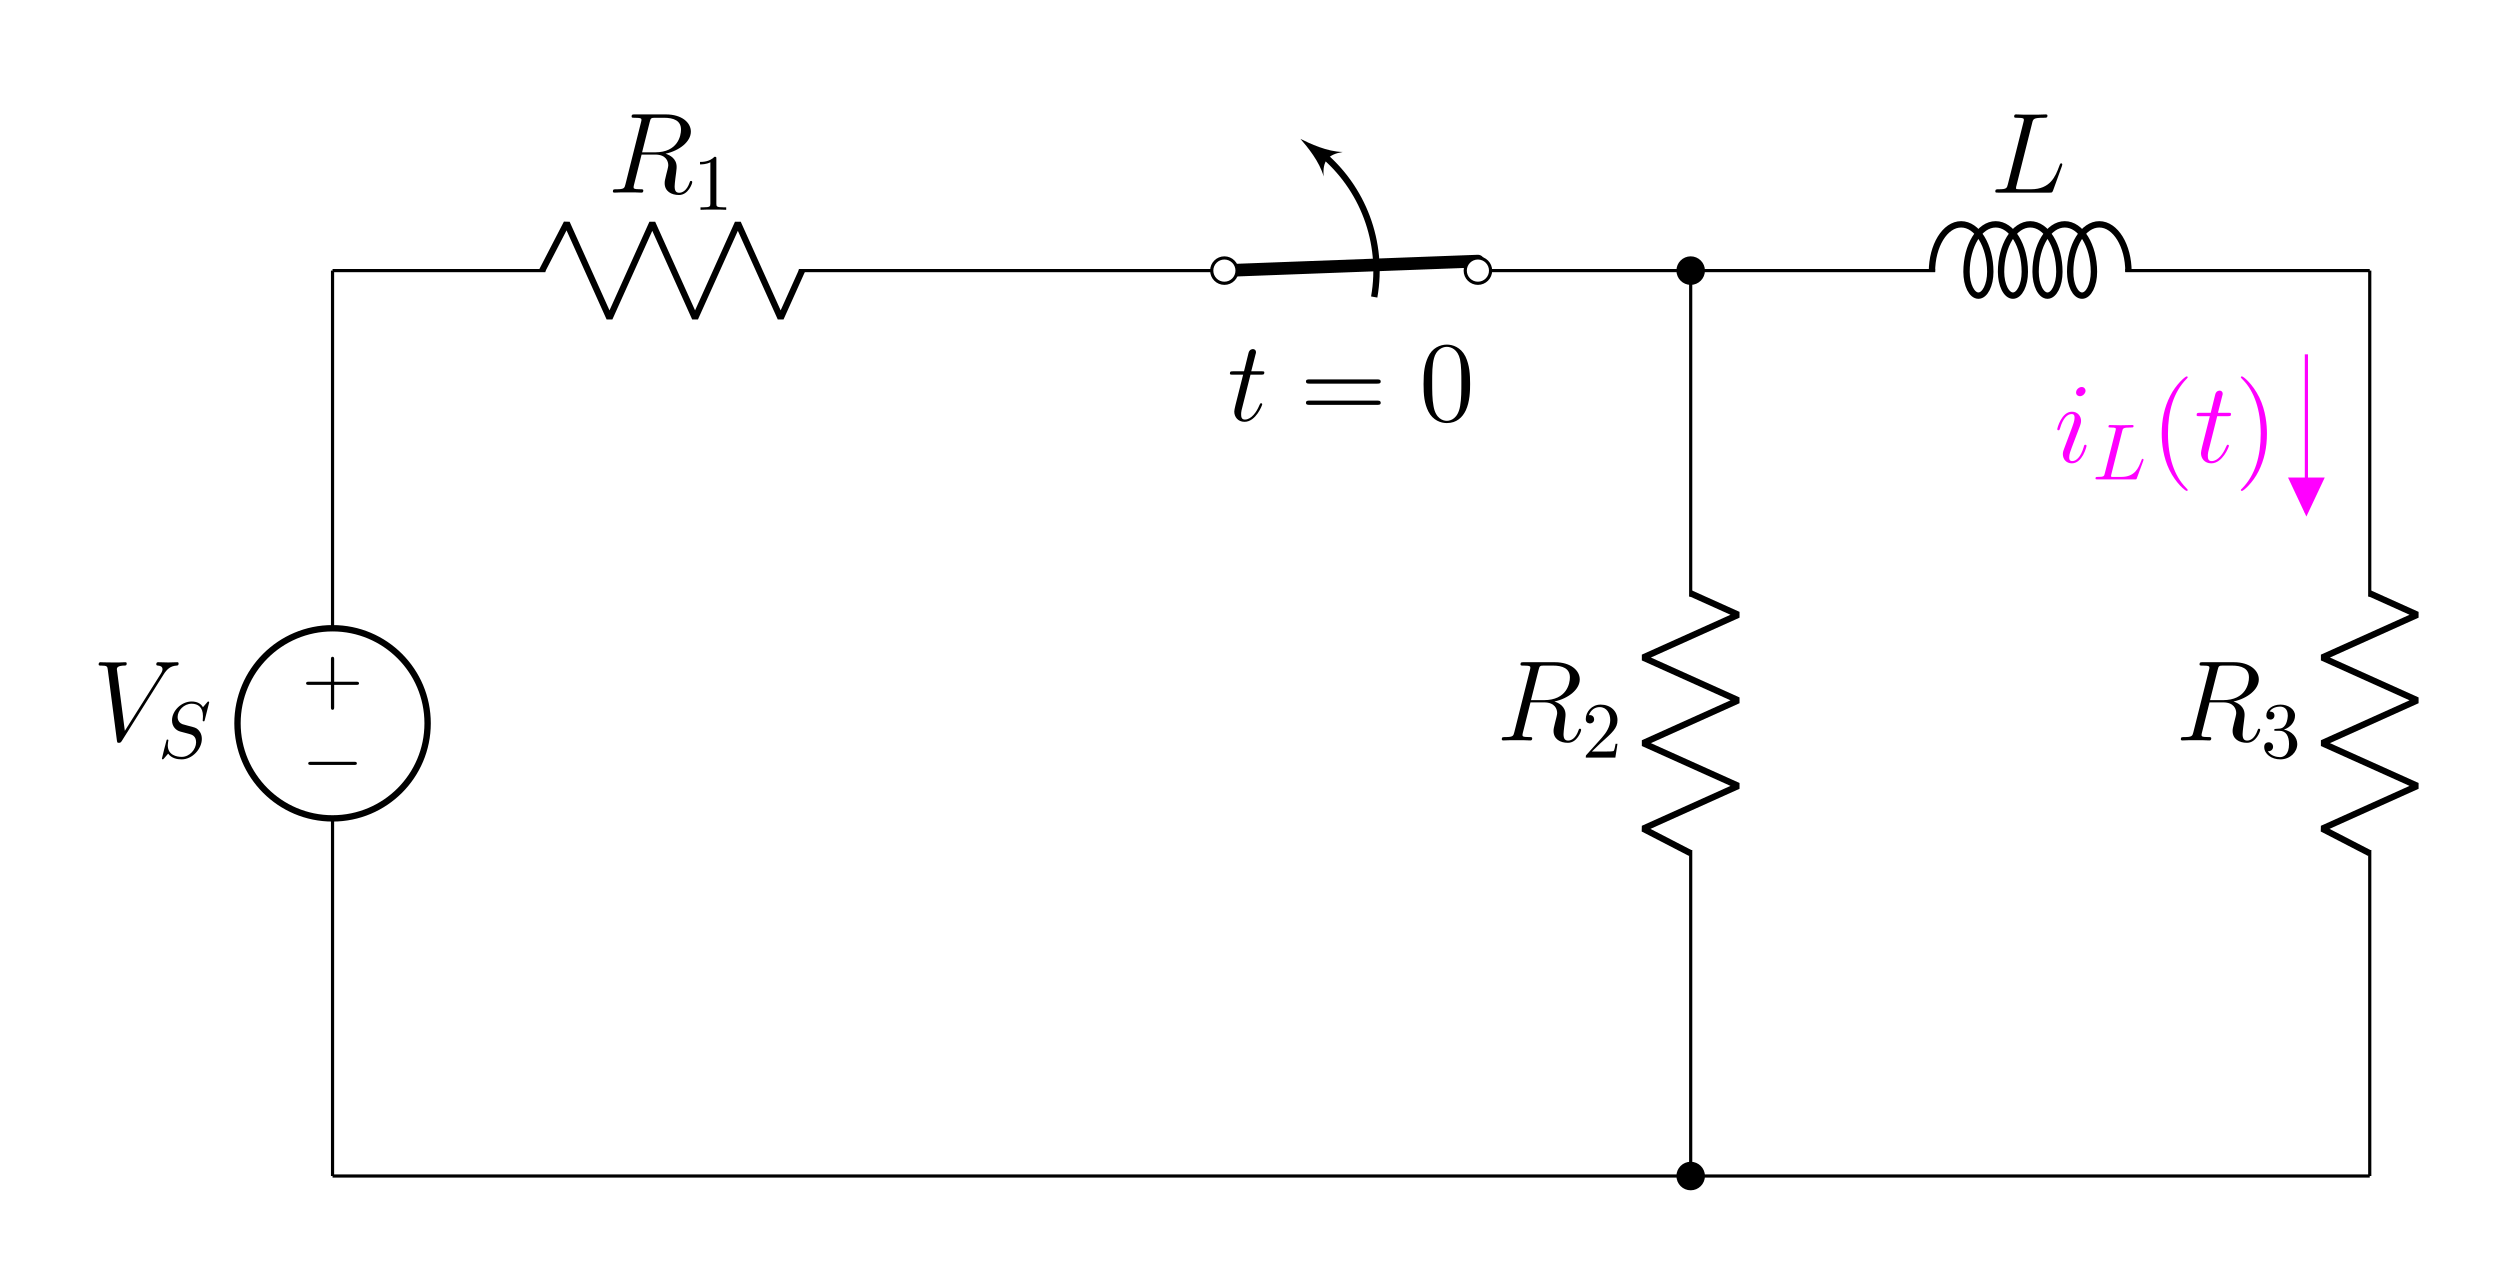
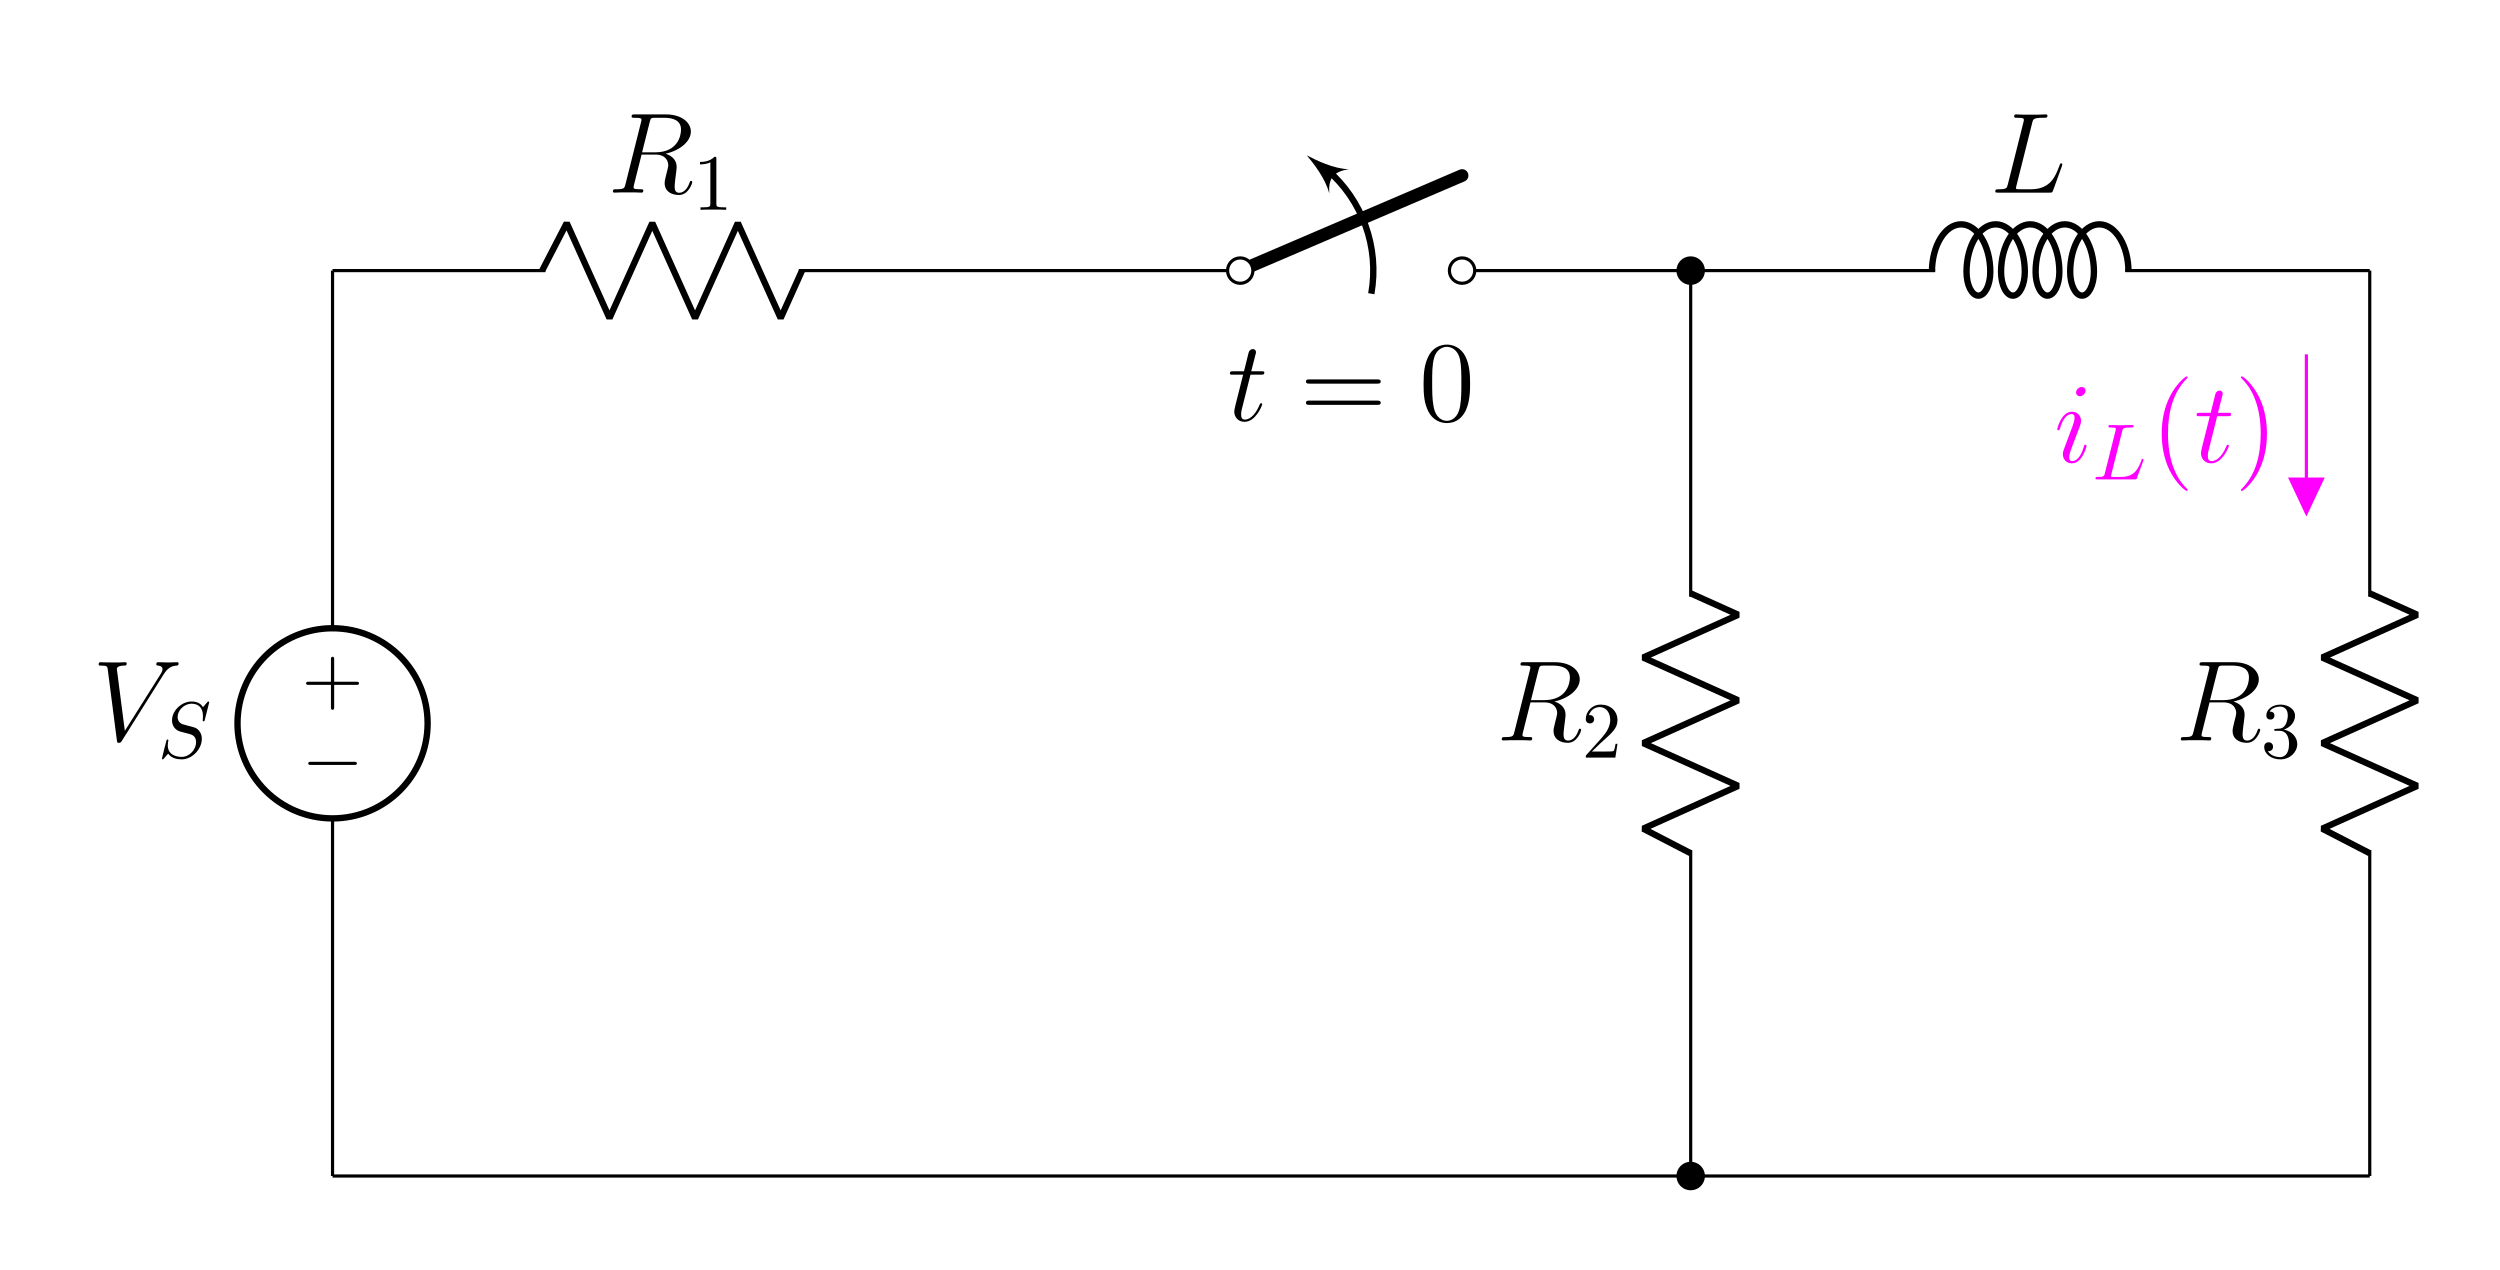
<svg xmlns="http://www.w3.org/2000/svg" xmlns:xlink="http://www.w3.org/1999/xlink" width="313.078pt" height="159.024pt" viewBox="0 0 313.078 159.024" version="1.1">
  <defs>
    <g>
      <symbol overflow="visible" id="glyph0-0">
        <path style="stroke:none;" d="" />
      </symbol>
      <symbol overflow="visible" id="glyph0-1">
        <path style="stroke:none;" d="M -4.078 2.297 L -6.859 2.297 C -7 2.297 -7.188 2.297 -7.188 2.5 C -7.188 2.688 -7 2.688 -6.859 2.688 L -4.078 2.688 L -4.078 5.484 C -4.078 5.625 -4.078 5.812 -3.875 5.812 C -3.672 5.812 -3.672 5.625 -3.672 5.484 L -3.672 2.688 L -0.891 2.688 C -0.75 2.688 -0.562 2.688 -0.562 2.5 C -0.562 2.297 -0.75 2.297 -0.891 2.297 L -3.672 2.297 L -3.672 -0.5 C -3.672 -0.641 -3.672 -0.828 -3.875 -0.828 C -4.078 -0.828 -4.078 -0.641 -4.078 -0.5 Z M -4.078 2.297 " />
      </symbol>
      <symbol overflow="visible" id="glyph1-0">
        <path style="stroke:none;" d="" />
      </symbol>
      <symbol overflow="visible" id="glyph1-1">
        <path style="stroke:none;" d="M -6.562 2.297 C -6.734 2.297 -6.922 2.297 -6.922 2.5 C -6.922 2.688 -6.734 2.688 -6.562 2.688 L -1.172 2.688 C -1 2.688 -0.828 2.688 -0.828 2.5 C -0.828 2.297 -1 2.297 -1.172 2.297 Z M -6.562 2.297 " />
      </symbol>
      <symbol overflow="visible" id="glyph2-0">
        <path style="stroke:none;" d="" />
      </symbol>
      <symbol overflow="visible" id="glyph2-1">
        <path style="stroke:none;" d="M 8.875 -8.203 C 9.359 -8.984 9.812 -9.328 10.547 -9.375 C 10.688 -9.391 10.797 -9.391 10.797 -9.656 C 10.797 -9.703 10.766 -9.797 10.641 -9.797 C 10.391 -9.797 9.766 -9.766 9.516 -9.766 C 9.094 -9.766 8.656 -9.797 8.266 -9.797 C 8.141 -9.797 8 -9.797 8 -9.531 C 8 -9.391 8.141 -9.375 8.188 -9.375 C 8.719 -9.344 8.781 -9.078 8.781 -8.906 C 8.781 -8.688 8.578 -8.359 8.562 -8.344 L 4.062 -1.203 L 3.062 -8.938 C 3.062 -9.359 3.797 -9.375 3.953 -9.375 C 4.172 -9.375 4.297 -9.375 4.297 -9.656 C 4.297 -9.797 4.141 -9.797 4.109 -9.797 C 3.859 -9.797 3.578 -9.766 3.328 -9.766 L 2.531 -9.766 C 1.484 -9.766 1.047 -9.797 1.031 -9.797 C 0.953 -9.797 0.781 -9.797 0.781 -9.531 C 0.781 -9.375 0.875 -9.375 1.109 -9.375 C 1.844 -9.375 1.875 -9.25 1.922 -8.891 L 3.062 -0.047 C 3.109 0.266 3.109 0.297 3.312 0.297 C 3.484 0.297 3.562 0.266 3.703 0.031 Z M 8.875 -8.203 " />
      </symbol>
      <symbol overflow="visible" id="glyph2-2">
        <path style="stroke:none;" d="M 5.281 -8.828 C 5.406 -9.359 5.469 -9.375 6.031 -9.375 L 7.062 -9.375 C 8.297 -9.375 9.203 -9.016 9.203 -7.891 C 9.203 -7.156 8.828 -5.047 5.953 -5.047 L 4.328 -5.047 Z M 7.266 -4.875 C 9.047 -5.266 10.438 -6.406 10.438 -7.641 C 10.438 -8.766 9.312 -9.797 7.312 -9.797 L 3.422 -9.797 C 3.141 -9.797 3.016 -9.797 3.016 -9.531 C 3.016 -9.375 3.109 -9.375 3.391 -9.375 C 4.25 -9.375 4.25 -9.266 4.25 -9.109 C 4.25 -9.078 4.25 -9 4.188 -8.781 L 2.25 -1.062 C 2.125 -0.562 2.094 -0.422 1.109 -0.422 C 0.781 -0.422 0.672 -0.422 0.672 -0.141 C 0.672 0 0.828 0 0.875 0 C 1.141 0 1.438 -0.031 1.703 -0.031 L 3.406 -0.031 C 3.656 -0.031 3.953 0 4.219 0 C 4.328 0 4.484 0 4.484 -0.266 C 4.484 -0.422 4.359 -0.422 4.141 -0.422 C 3.266 -0.422 3.266 -0.531 3.266 -0.672 C 3.266 -0.688 3.266 -0.781 3.297 -0.906 L 4.266 -4.766 L 5.984 -4.766 C 7.344 -4.766 7.609 -3.906 7.609 -3.422 C 7.609 -3.219 7.453 -2.656 7.359 -2.281 C 7.203 -1.625 7.156 -1.469 7.156 -1.188 C 7.156 -0.172 7.984 0.297 8.953 0.297 C 10.109 0.297 10.609 -1.125 10.609 -1.312 C 10.609 -1.422 10.547 -1.469 10.453 -1.469 C 10.344 -1.469 10.312 -1.375 10.281 -1.266 C 9.938 -0.25 9.359 0.016 9 0.016 C 8.641 0.016 8.406 -0.141 8.406 -0.781 C 8.406 -1.141 8.578 -2.438 8.594 -2.516 C 8.656 -3.047 8.656 -3.094 8.656 -3.219 C 8.656 -4.266 7.812 -4.703 7.266 -4.875 Z M 7.266 -4.875 " />
      </symbol>
      <symbol overflow="visible" id="glyph2-3">
        <path style="stroke:none;" d="M 5.266 -8.688 C 5.391 -9.234 5.438 -9.375 6.703 -9.375 C 7.078 -9.375 7.188 -9.375 7.188 -9.656 C 7.188 -9.797 7.031 -9.797 6.969 -9.797 C 6.688 -9.797 6.359 -9.766 6.062 -9.766 L 4.141 -9.766 C 3.875 -9.766 3.562 -9.797 3.281 -9.797 C 3.172 -9.797 3.016 -9.797 3.016 -9.531 C 3.016 -9.375 3.141 -9.375 3.359 -9.375 C 4.234 -9.375 4.234 -9.266 4.234 -9.109 C 4.234 -9.078 4.234 -9 4.172 -8.781 L 2.234 -1.062 C 2.109 -0.562 2.078 -0.422 1.078 -0.422 C 0.797 -0.422 0.656 -0.422 0.656 -0.156 C 0.656 0 0.75 0 1.031 0 L 7.453 0 C 7.781 0 7.781 -0.016 7.891 -0.266 L 9 -3.328 C 9.016 -3.406 9.047 -3.484 9.047 -3.531 C 9.047 -3.609 8.984 -3.672 8.906 -3.672 C 8.891 -3.672 8.828 -3.672 8.797 -3.609 C 8.766 -3.594 8.766 -3.578 8.656 -3.297 C 8.188 -2.031 7.547 -0.422 5.125 -0.422 L 3.75 -0.422 C 3.547 -0.422 3.516 -0.422 3.422 -0.438 C 3.266 -0.438 3.25 -0.469 3.25 -0.594 C 3.25 -0.688 3.281 -0.781 3.312 -0.906 Z M 5.266 -8.688 " />
      </symbol>
      <symbol overflow="visible" id="glyph2-4">
        <path style="stroke:none;" d="M 2.891 -5.766 L 4.203 -5.766 C 4.469 -5.766 4.625 -5.766 4.625 -6.031 C 4.625 -6.188 4.531 -6.188 4.25 -6.188 L 2.984 -6.188 L 3.516 -8.281 C 3.578 -8.484 3.578 -8.5 3.578 -8.609 C 3.578 -8.828 3.391 -8.969 3.203 -8.969 C 3.078 -8.969 2.75 -8.922 2.641 -8.469 L 2.078 -6.188 L 0.734 -6.188 C 0.438 -6.188 0.312 -6.188 0.312 -5.906 C 0.312 -5.766 0.422 -5.766 0.688 -5.766 L 1.969 -5.766 L 1.016 -1.984 C 0.906 -1.484 0.859 -1.328 0.859 -1.141 C 0.859 -0.469 1.328 0.141 2.141 0.141 C 3.578 0.141 4.359 -1.953 4.359 -2.047 C 4.359 -2.141 4.297 -2.188 4.219 -2.188 C 4.188 -2.188 4.125 -2.188 4.109 -2.125 C 4.094 -2.109 4.078 -2.094 3.969 -1.859 C 3.672 -1.141 3.016 -0.141 2.188 -0.141 C 1.75 -0.141 1.719 -0.5 1.719 -0.812 C 1.719 -0.828 1.719 -1.109 1.766 -1.281 Z M 2.891 -5.766 " />
      </symbol>
      <symbol overflow="visible" id="glyph2-5">
        <path style="stroke:none;" d="M 4.062 -2.047 C 4.062 -2.125 4 -2.188 3.922 -2.188 C 3.781 -2.188 3.766 -2.141 3.703 -1.891 C 3.328 -0.594 2.734 -0.141 2.266 -0.141 C 2.094 -0.141 1.891 -0.188 1.891 -0.609 C 1.891 -1 2.062 -1.438 2.219 -1.859 L 3.234 -4.531 C 3.266 -4.641 3.375 -4.906 3.375 -5.172 C 3.375 -5.781 2.938 -6.328 2.234 -6.328 C 0.922 -6.328 0.391 -4.25 0.391 -4.125 C 0.391 -4.078 0.438 -4 0.547 -4 C 0.672 -4 0.688 -4.062 0.75 -4.266 C 1.094 -5.469 1.641 -6.031 2.188 -6.031 C 2.328 -6.031 2.562 -6.031 2.562 -5.562 C 2.562 -5.188 2.375 -4.719 2.266 -4.406 L 1.266 -1.734 C 1.172 -1.5 1.094 -1.281 1.094 -1.016 C 1.094 -0.375 1.531 0.141 2.219 0.141 C 3.547 0.141 4.062 -1.953 4.062 -2.047 Z M 3.938 -8.953 C 3.938 -9.172 3.766 -9.422 3.453 -9.422 C 3.125 -9.422 2.75 -9.109 2.75 -8.734 C 2.75 -8.375 3.062 -8.266 3.234 -8.266 C 3.609 -8.266 3.938 -8.641 3.938 -8.953 Z M 3.938 -8.953 " />
      </symbol>
      <symbol overflow="visible" id="glyph3-0">
        <path style="stroke:none;" d="" />
      </symbol>
      <symbol overflow="visible" id="glyph3-1">
        <path style="stroke:none;" d="M 6.438 -6.922 C 6.438 -6.953 6.406 -7.031 6.312 -7.031 C 6.266 -7.031 6.266 -7.016 6.141 -6.875 L 5.656 -6.312 C 5.406 -6.781 4.891 -7.031 4.234 -7.031 C 2.969 -7.031 1.781 -5.875 1.781 -4.672 C 1.781 -3.875 2.297 -3.406 2.812 -3.266 L 3.875 -2.984 C 4.25 -2.891 4.797 -2.734 4.797 -1.922 C 4.797 -1.031 3.984 -0.094 3 -0.094 C 2.359 -0.094 1.25 -0.312 1.25 -1.547 C 1.25 -1.781 1.312 -2.031 1.312 -2.078 C 1.328 -2.125 1.328 -2.141 1.328 -2.156 C 1.328 -2.25 1.266 -2.266 1.219 -2.266 C 1.172 -2.266 1.141 -2.25 1.109 -2.219 C 1.078 -2.188 0.516 0.094 0.516 0.125 C 0.516 0.172 0.562 0.219 0.625 0.219 C 0.672 0.219 0.688 0.203 0.812 0.062 L 1.297 -0.5 C 1.719 0.078 2.406 0.219 2.984 0.219 C 4.344 0.219 5.516 -1.109 5.516 -2.344 C 5.516 -3.031 5.172 -3.375 5.031 -3.516 C 4.797 -3.734 4.641 -3.781 3.766 -4 C 3.531 -4.062 3.188 -4.172 3.094 -4.188 C 2.828 -4.281 2.484 -4.562 2.484 -5.094 C 2.484 -5.906 3.281 -6.75 4.234 -6.75 C 5.047 -6.75 5.656 -6.312 5.656 -5.203 C 5.656 -4.891 5.625 -4.703 5.625 -4.641 C 5.625 -4.641 5.625 -4.547 5.734 -4.547 C 5.844 -4.547 5.859 -4.578 5.891 -4.75 Z M 6.438 -6.922 " />
      </symbol>
      <symbol overflow="visible" id="glyph3-2">
        <path style="stroke:none;" d="M 3.734 -6.031 C 3.812 -6.391 3.844 -6.5 4.781 -6.5 C 5.078 -6.5 5.156 -6.5 5.156 -6.688 C 5.156 -6.812 5.047 -6.812 5 -6.812 C 4.672 -6.812 3.859 -6.781 3.531 -6.781 C 3.234 -6.781 2.5 -6.812 2.203 -6.812 C 2.141 -6.812 2.016 -6.812 2.016 -6.609 C 2.016 -6.5 2.109 -6.5 2.297 -6.5 C 2.312 -6.5 2.5 -6.5 2.672 -6.484 C 2.844 -6.453 2.938 -6.453 2.938 -6.312 C 2.938 -6.281 2.938 -6.25 2.906 -6.125 L 1.562 -0.781 C 1.469 -0.391 1.453 -0.312 0.656 -0.312 C 0.484 -0.312 0.391 -0.312 0.391 -0.109 C 0.391 0 0.484 0 0.656 0 L 5.281 0 C 5.516 0 5.516 0 5.578 -0.172 L 6.375 -2.328 C 6.406 -2.438 6.406 -2.453 6.406 -2.469 C 6.406 -2.5 6.375 -2.578 6.297 -2.578 C 6.203 -2.578 6.188 -2.516 6.125 -2.359 C 5.781 -1.453 5.344 -0.312 3.625 -0.312 L 2.688 -0.312 C 2.547 -0.312 2.516 -0.312 2.469 -0.312 C 2.359 -0.328 2.328 -0.344 2.328 -0.422 C 2.328 -0.453 2.328 -0.469 2.375 -0.641 Z M 3.734 -6.031 " />
      </symbol>
      <symbol overflow="visible" id="glyph4-0">
        <path style="stroke:none;" d="" />
      </symbol>
      <symbol overflow="visible" id="glyph4-1">
        <path style="stroke:none;" d="M 1.266 -0.766 L 2.328 -1.797 C 3.875 -3.172 4.469 -3.703 4.469 -4.703 C 4.469 -5.844 3.578 -6.641 2.359 -6.641 C 1.234 -6.641 0.5 -5.719 0.5 -4.828 C 0.5 -4.281 1 -4.281 1.031 -4.281 C 1.203 -4.281 1.547 -4.391 1.547 -4.812 C 1.547 -5.062 1.359 -5.328 1.016 -5.328 C 0.938 -5.328 0.922 -5.328 0.891 -5.312 C 1.109 -5.969 1.656 -6.328 2.234 -6.328 C 3.141 -6.328 3.562 -5.516 3.562 -4.703 C 3.562 -3.906 3.078 -3.125 2.516 -2.5 L 0.609 -0.375 C 0.5 -0.266 0.5 -0.234 0.5 0 L 4.203 0 L 4.469 -1.734 L 4.234 -1.734 C 4.172 -1.438 4.109 -1 4 -0.844 C 3.938 -0.766 3.281 -0.766 3.062 -0.766 Z M 1.266 -0.766 " />
      </symbol>
      <symbol overflow="visible" id="glyph4-2">
        <path style="stroke:none;" d="M 2.938 -6.375 C 2.938 -6.625 2.938 -6.641 2.703 -6.641 C 2.078 -6 1.203 -6 0.891 -6 L 0.891 -5.688 C 1.094 -5.688 1.672 -5.688 2.188 -5.953 L 2.188 -0.781 C 2.188 -0.422 2.156 -0.312 1.266 -0.312 L 0.953 -0.312 L 0.953 0 C 1.297 -0.031 2.156 -0.031 2.562 -0.031 C 2.953 -0.031 3.828 -0.031 4.172 0 L 4.172 -0.312 L 3.859 -0.312 C 2.953 -0.312 2.938 -0.422 2.938 -0.781 Z M 2.938 -6.375 " />
      </symbol>
      <symbol overflow="visible" id="glyph4-3">
        <path style="stroke:none;" d="M 2.891 -3.516 C 3.703 -3.781 4.281 -4.469 4.281 -5.266 C 4.281 -6.078 3.406 -6.641 2.453 -6.641 C 1.453 -6.641 0.688 -6.047 0.688 -5.281 C 0.688 -4.953 0.906 -4.766 1.203 -4.766 C 1.5 -4.766 1.703 -4.984 1.703 -5.281 C 1.703 -5.766 1.234 -5.766 1.094 -5.766 C 1.391 -6.266 2.047 -6.391 2.406 -6.391 C 2.828 -6.391 3.375 -6.172 3.375 -5.281 C 3.375 -5.156 3.344 -4.578 3.094 -4.141 C 2.797 -3.656 2.453 -3.625 2.203 -3.625 C 2.125 -3.609 1.891 -3.594 1.812 -3.594 C 1.734 -3.578 1.672 -3.562 1.672 -3.469 C 1.672 -3.359 1.734 -3.359 1.906 -3.359 L 2.344 -3.359 C 3.156 -3.359 3.531 -2.688 3.531 -1.703 C 3.531 -0.344 2.844 -0.062 2.406 -0.062 C 1.969 -0.062 1.219 -0.234 0.875 -0.812 C 1.219 -0.766 1.531 -0.984 1.531 -1.359 C 1.531 -1.719 1.266 -1.922 0.984 -1.922 C 0.734 -1.922 0.422 -1.781 0.422 -1.344 C 0.422 -0.438 1.344 0.219 2.438 0.219 C 3.656 0.219 4.562 -0.688 4.562 -1.703 C 4.562 -2.516 3.922 -3.297 2.891 -3.516 Z M 2.891 -3.516 " />
      </symbol>
      <symbol overflow="visible" id="glyph5-0">
        <path style="stroke:none;" d="" />
      </symbol>
      <symbol overflow="visible" id="glyph5-1">
        <path style="stroke:none;" d="M 9.688 -4.641 C 9.891 -4.641 10.141 -4.641 10.141 -4.906 C 10.141 -5.172 9.891 -5.172 9.688 -5.172 L 1.234 -5.172 C 1.031 -5.172 0.781 -5.172 0.781 -4.922 C 0.781 -4.641 1.016 -4.641 1.234 -4.641 Z M 9.688 -1.984 C 9.891 -1.984 10.141 -1.984 10.141 -2.234 C 10.141 -2.516 9.891 -2.516 9.688 -2.516 L 1.234 -2.516 C 1.031 -2.516 0.781 -2.516 0.781 -2.25 C 0.781 -1.984 1.016 -1.984 1.234 -1.984 Z M 9.688 -1.984 " />
      </symbol>
      <symbol overflow="visible" id="glyph5-2">
        <path style="stroke:none;" d="M 6.422 -4.594 C 6.422 -5.781 6.359 -6.938 5.844 -8.031 C 5.25 -9.219 4.219 -9.531 3.516 -9.531 C 2.688 -9.531 1.656 -9.125 1.141 -7.938 C 0.734 -7.031 0.594 -6.141 0.594 -4.594 C 0.594 -3.203 0.688 -2.156 1.203 -1.141 C 1.766 -0.047 2.75 0.297 3.5 0.297 C 4.75 0.297 5.469 -0.438 5.875 -1.281 C 6.391 -2.359 6.422 -3.766 6.422 -4.594 Z M 3.5 0.016 C 3.047 0.016 2.109 -0.25 1.844 -1.812 C 1.672 -2.672 1.672 -3.766 1.672 -4.766 C 1.672 -5.938 1.672 -7 1.906 -7.844 C 2.156 -8.812 2.891 -9.25 3.5 -9.25 C 4.047 -9.25 4.875 -8.922 5.156 -7.688 C 5.328 -6.875 5.328 -5.734 5.328 -4.766 C 5.328 -3.797 5.328 -2.719 5.172 -1.844 C 4.906 -0.266 4 0.016 3.5 0.016 Z M 3.5 0.016 " />
      </symbol>
      <symbol overflow="visible" id="glyph5-3">
        <path style="stroke:none;" d="M 4.656 3.484 C 4.656 3.438 4.656 3.406 4.422 3.172 C 2.984 1.719 2.188 -0.641 2.188 -3.578 C 2.188 -6.359 2.859 -8.75 4.516 -10.438 C 4.656 -10.578 4.656 -10.594 4.656 -10.641 C 4.656 -10.734 4.594 -10.75 4.531 -10.75 C 4.344 -10.75 3.172 -9.719 2.469 -8.312 C 1.734 -6.875 1.406 -5.328 1.406 -3.578 C 1.406 -2.297 1.609 -0.594 2.359 0.953 C 3.203 2.672 4.375 3.594 4.531 3.594 C 4.594 3.594 4.656 3.578 4.656 3.484 Z M 4.656 3.484 " />
      </symbol>
      <symbol overflow="visible" id="glyph5-4">
        <path style="stroke:none;" d="M 4.047 -3.578 C 4.047 -4.656 3.906 -6.438 3.094 -8.109 C 2.25 -9.828 1.078 -10.75 0.922 -10.75 C 0.859 -10.75 0.781 -10.734 0.781 -10.641 C 0.781 -10.594 0.781 -10.578 1.031 -10.328 C 2.469 -8.875 3.266 -6.516 3.266 -3.578 C 3.266 -0.797 2.594 1.594 0.938 3.281 C 0.781 3.406 0.781 3.438 0.781 3.484 C 0.781 3.578 0.859 3.594 0.922 3.594 C 1.109 3.594 2.281 2.562 2.984 1.156 C 3.719 -0.297 4.047 -1.844 4.047 -3.578 Z M 4.047 -3.578 " />
      </symbol>
    </g>
  </defs>
  <g id="surface1">
    <path style="fill:none;stroke-width:0.399;stroke-linecap:butt;stroke-linejoin:miter;stroke:rgb(0%,0%,0%);stroke-opacity:1;stroke-miterlimit:10;" d="M -0.001 0.002 L -0.001 0.201 M -0.001 0.002 L -0.001 44.787 M -0.001 68.599 L -0.001 113.388 M -0.001 113.189 L -0.001 113.388 " transform="matrix(1,0,0,-1,41.646,147.275)" />
    <path style="fill:none;stroke-width:0.797;stroke-linecap:butt;stroke-linejoin:miter;stroke:rgb(0%,0%,0%);stroke-opacity:1;stroke-miterlimit:10;" d="M -11.904 56.693 C -11.904 50.119 -6.576 44.787 -0.001 44.787 C 6.577 44.787 11.905 50.119 11.905 56.693 C 11.905 63.267 6.577 68.599 -0.001 68.599 C -6.576 68.599 -11.904 63.267 -11.904 56.693 Z M -11.904 56.693 " transform="matrix(1,0,0,-1,41.646,147.275)" />
    <g style="fill:rgb(0%,0%,0%);fill-opacity:1;">
      <use xlink:href="#glyph0-1" x="45.521" y="83.078" />
    </g>
    <g style="fill:rgb(0%,0%,0%);fill-opacity:1;">
      <use xlink:href="#glyph1-1" x="45.521" y="93.104" />
    </g>
    <g style="fill:rgb(0%,0%,0%);fill-opacity:1;">
      <use xlink:href="#glyph2-1" x="11.571" y="92.727" />
    </g>
    <g style="fill:rgb(0%,0%,0%);fill-opacity:1;">
      <use xlink:href="#glyph3-1" x="19.76" y="94.879" />
    </g>
    <path style="fill:none;stroke-width:0.399;stroke-linecap:butt;stroke-linejoin:miter;stroke:rgb(0%,0%,0%);stroke-opacity:1;stroke-miterlimit:10;" d="M 170.081 0.002 L 170.081 0.201 M 170.081 0.002 L 170.081 40.818 M 170.081 72.568 L 170.081 113.388 M 170.081 113.189 L 170.081 113.388 " transform="matrix(1,0,0,-1,41.646,147.275)" />
    <path style="fill:none;stroke-width:0.797;stroke-linecap:butt;stroke-linejoin:bevel;stroke:rgb(0%,0%,0%);stroke-opacity:1;stroke-miterlimit:10;" d="M 170.081 40.42 L 164.127 43.498 L 176.034 48.857 L 164.127 54.212 L 176.034 59.572 L 164.127 64.931 L 176.034 70.287 L 170.081 72.966 " transform="matrix(1,0,0,-1,41.646,147.275)" />
    <g style="fill:rgb(0%,0%,0%);fill-opacity:1;">
      <use xlink:href="#glyph2-2" x="187.397" y="92.727" />
    </g>
    <g style="fill:rgb(0%,0%,0%);fill-opacity:1;">
      <use xlink:href="#glyph4-1" x="198.089" y="94.879" />
    </g>
    <path style="fill:none;stroke-width:0.399;stroke-linecap:butt;stroke-linejoin:miter;stroke:rgb(0%,0%,0%);stroke-opacity:1;stroke-miterlimit:10;" d="M -0.001 0.002 L 0.198 0.002 M -0.001 0.002 L 85.041 0.002 M 85.041 0.002 L 170.081 0.002 M 169.881 0.002 L 170.28 0.002 M 170.081 0.002 L 212.6 0.002 M 212.6 0.002 L 255.12 0.002 M 254.92 0.002 L 255.12 0.002 " transform="matrix(1,0,0,-1,41.646,147.275)" />
    <path style="fill-rule:nonzero;fill:rgb(0%,0%,0%);fill-opacity:1;stroke-width:0.399;stroke-linecap:butt;stroke-linejoin:miter;stroke:rgb(0%,0%,0%);stroke-opacity:1;stroke-miterlimit:10;" d="M 171.667 0.002 C 171.667 0.877 170.956 1.587 170.081 1.587 C 169.206 1.587 168.495 0.877 168.495 0.002 C 168.495 -0.877 169.206 -1.588 170.081 -1.588 C 170.956 -1.588 171.667 -0.877 171.667 0.002 Z M 171.667 0.002 " transform="matrix(1,0,0,-1,41.646,147.275)" />
-     <path style="fill:none;stroke-width:0.399;stroke-linecap:butt;stroke-linejoin:miter;stroke:rgb(0%,0%,0%);stroke-opacity:1;stroke-miterlimit:10;" d="M -0.001 113.388 L 0.198 113.388 M -0.001 113.388 L 26.647 113.388 M 58.393 113.388 L 85.041 113.388 M 84.842 113.388 L 85.241 113.388 M 85.041 113.388 L 111.686 113.388 M 143.436 113.388 L 170.081 113.388 M 169.881 113.388 L 170.28 113.388 M 170.081 113.388 L 200.694 113.388 M 224.506 113.388 L 255.12 113.388 M 254.92 113.388 L 255.12 113.388 " transform="matrix(1,0,0,-1,41.646,147.275)" />
+     <path style="fill:none;stroke-width:0.399;stroke-linecap:butt;stroke-linejoin:miter;stroke:rgb(0%,0%,0%);stroke-opacity:1;stroke-miterlimit:10;" d="M -0.001 113.388 L 0.198 113.388 M -0.001 113.388 L 26.647 113.388 M 58.393 113.388 L 85.041 113.388 M 84.842 113.388 L 85.241 113.388 M 85.041 113.388 L 113.67 113.388 M 141.452 113.388 L 170.081 113.388 M 169.881 113.388 L 170.28 113.388 M 170.081 113.388 L 200.694 113.388 M 224.506 113.388 L 255.12 113.388 M 254.92 113.388 L 255.12 113.388 " transform="matrix(1,0,0,-1,41.646,147.275)" />
    <path style="fill:none;stroke-width:0.797;stroke-linecap:butt;stroke-linejoin:bevel;stroke:rgb(0%,0%,0%);stroke-opacity:1;stroke-miterlimit:10;" d="M 26.249 113.388 L 29.327 119.341 L 34.682 107.435 L 40.041 119.341 L 45.397 107.435 L 50.756 119.341 L 56.116 107.435 L 58.791 113.388 " transform="matrix(1,0,0,-1,41.646,147.275)" />
    <g style="fill:rgb(0%,0%,0%);fill-opacity:1;">
      <use xlink:href="#glyph2-2" x="76.08" y="24.124" />
    </g>
    <g style="fill:rgb(0%,0%,0%);fill-opacity:1;">
      <use xlink:href="#glyph4-2" x="86.772" y="26.276" />
    </g>
-     <path style="fill:none;stroke-width:1.587;stroke-linecap:round;stroke-linejoin:miter;stroke:rgb(0%,0%,0%);stroke-opacity:1;stroke-miterlimit:10;" d="M 111.686 113.388 L 143.436 114.576 " transform="matrix(1,0,0,-1,41.646,147.275)" />
-     <path style="fill:none;stroke-width:0.797;stroke-linecap:butt;stroke-linejoin:miter;stroke:rgb(0%,0%,0%);stroke-opacity:1;stroke-miterlimit:10;" d="M 130.448 110.08 C 131.655 116.931 129.026 123.806 123.768 128.115 " transform="matrix(1,0,0,-1,41.646,147.275)" />
-     <path style=" stroke:none;fill-rule:nonzero;fill:rgb(0%,0%,0%);fill-opacity:1;" d="M 162.855 17.391 C 163.723 18.391 165.246 20.227 165.762 22.102 C 165.609 20.18 166.246 19.363 168.141 19.031 C 166.199 19 164.039 17.98 162.855 17.391 Z M 162.855 17.391 " />
-     <path style="fill-rule:nonzero;fill:rgb(100%,100%,100%);fill-opacity:1;stroke-width:0.399;stroke-linecap:butt;stroke-linejoin:miter;stroke:rgb(0%,0%,0%);stroke-opacity:1;stroke-miterlimit:10;" d="M 113.272 113.388 C 113.272 114.263 112.565 114.974 111.686 114.974 C 110.811 114.974 110.1 114.263 110.1 113.388 C 110.1 112.509 110.811 111.798 111.686 111.798 C 112.565 111.798 113.272 112.509 113.272 113.388 Z M 113.272 113.388 " transform="matrix(1,0,0,-1,41.646,147.275)" />
-     <path style="fill-rule:nonzero;fill:rgb(100%,100%,100%);fill-opacity:1;stroke-width:0.399;stroke-linecap:butt;stroke-linejoin:miter;stroke:rgb(0%,0%,0%);stroke-opacity:1;stroke-miterlimit:10;" d="M 145.022 113.388 C 145.022 114.263 144.311 114.974 143.436 114.974 C 142.557 114.974 141.846 114.263 141.846 113.388 C 141.846 112.509 142.557 111.798 143.436 111.798 C 144.311 111.798 145.022 112.509 145.022 113.388 Z M 145.022 113.388 " transform="matrix(1,0,0,-1,41.646,147.275)" />
+     <path style="fill:none;stroke-width:1.587;stroke-linecap:round;stroke-linejoin:miter;stroke:rgb(0%,0%,0%);stroke-opacity:1;stroke-miterlimit:10;" d="M 113.67 113.388 L 141.452 125.295 " transform="matrix(1,0,0,-1,41.646,147.275)" />
+     <path style="fill:none;stroke-width:0.797;stroke-linecap:butt;stroke-linejoin:miter;stroke:rgb(0%,0%,0%);stroke-opacity:1;stroke-miterlimit:10;" d="M 130.084 110.494 C 131.12 116.357 128.94 122.24 124.541 126.025 " transform="matrix(1,0,0,-1,41.646,147.275)" />
+     <path style=" stroke:none;fill-rule:nonzero;fill:rgb(0%,0%,0%);fill-opacity:1;" d="M 163.652 19.453 C 164.496 20.469 165.984 22.336 166.461 24.219 C 166.348 22.297 167 21.492 168.902 21.195 C 166.961 21.125 164.82 20.066 163.652 19.453 Z M 163.652 19.453 " />
+     <path style="fill-rule:nonzero;fill:rgb(100%,100%,100%);fill-opacity:1;stroke-width:0.399;stroke-linecap:butt;stroke-linejoin:miter;stroke:rgb(0%,0%,0%);stroke-opacity:1;stroke-miterlimit:10;" d="M 115.256 113.388 C 115.256 114.263 114.549 114.974 113.67 114.974 C 112.795 114.974 112.084 114.263 112.084 113.388 C 112.084 112.509 112.795 111.798 113.67 111.798 C 114.549 111.798 115.256 112.509 115.256 113.388 Z M 115.256 113.388 " transform="matrix(1,0,0,-1,41.646,147.275)" />
+     <path style="fill-rule:nonzero;fill:rgb(100%,100%,100%);fill-opacity:1;stroke-width:0.399;stroke-linecap:butt;stroke-linejoin:miter;stroke:rgb(0%,0%,0%);stroke-opacity:1;stroke-miterlimit:10;" d="M 143.038 113.388 C 143.038 114.263 142.327 114.974 141.452 114.974 C 140.573 114.974 139.862 114.263 139.862 113.388 C 139.862 112.509 140.573 111.798 141.452 111.798 C 142.327 111.798 143.038 112.509 143.038 113.388 Z M 143.038 113.388 " transform="matrix(1,0,0,-1,41.646,147.275)" />
    <path style="fill:none;stroke-width:0.797;stroke-linecap:butt;stroke-linejoin:bevel;stroke:rgb(0%,0%,0%);stroke-opacity:1;stroke-miterlimit:10;" d="M 200.295 113.228 C 200.295 116.517 201.932 119.181 203.948 119.181 C 205.963 119.181 207.6 116.517 207.6 113.228 C 207.6 111.584 206.932 110.252 206.112 110.252 C 205.288 110.252 204.624 111.584 204.624 113.228 C 204.624 116.517 206.256 119.181 208.276 119.181 C 210.292 119.181 211.924 116.517 211.924 113.228 C 211.924 111.584 211.26 110.252 210.436 110.252 C 209.616 110.252 208.948 111.584 208.948 113.228 C 208.948 116.517 210.584 119.181 212.6 119.181 C 214.616 119.181 216.252 116.517 216.252 113.228 C 216.252 111.584 215.584 110.252 214.764 110.252 C 213.944 110.252 213.276 111.584 213.276 113.228 C 213.276 116.517 214.913 119.181 216.928 119.181 C 218.944 119.181 220.581 116.517 220.581 113.228 C 220.581 111.584 219.913 110.252 219.092 110.252 C 218.268 110.252 217.604 111.584 217.604 113.228 C 217.604 116.517 219.237 119.181 221.252 119.181 C 223.272 119.181 224.905 116.517 224.905 113.228 " transform="matrix(1,0,0,-1,41.646,147.275)" />
    <path style="fill-rule:nonzero;fill:rgb(0%,0%,0%);fill-opacity:1;stroke-width:0.399;stroke-linecap:butt;stroke-linejoin:miter;stroke:rgb(0%,0%,0%);stroke-opacity:1;stroke-miterlimit:10;" d="M 171.667 113.388 C 171.667 114.263 170.956 114.974 170.081 114.974 C 169.206 114.974 168.495 114.263 168.495 113.388 C 168.495 112.509 169.206 111.798 170.081 111.798 C 170.956 111.798 171.667 112.509 171.667 113.388 Z M 171.667 113.388 " transform="matrix(1,0,0,-1,41.646,147.275)" />
    <g style="fill:rgb(0%,0%,0%);fill-opacity:1;">
      <use xlink:href="#glyph2-3" x="249.217" y="24.124" />
    </g>
    <g style="fill:rgb(0%,0%,0%);fill-opacity:1;">
      <use xlink:href="#glyph2-4" x="153.71" y="52.685" />
    </g>
    <g style="fill:rgb(0%,0%,0%);fill-opacity:1;">
      <use xlink:href="#glyph5-1" x="162.767" y="52.685" />
    </g>
    <g style="fill:rgb(0%,0%,0%);fill-opacity:1;">
      <use xlink:href="#glyph5-2" x="177.681" y="52.685" />
    </g>
    <path style="fill:none;stroke-width:0.399;stroke-linecap:butt;stroke-linejoin:miter;stroke:rgb(0%,0%,0%);stroke-opacity:1;stroke-miterlimit:10;" d="M 255.12 0.002 L 255.12 0.201 M 255.12 0.002 L 255.12 40.818 M 255.12 72.568 L 255.12 113.388 M 255.12 72.568 L 255.12 113.388 M 255.12 113.189 L 255.12 113.388 " transform="matrix(1,0,0,-1,41.646,147.275)" />
    <path style="fill:none;stroke-width:0.797;stroke-linecap:butt;stroke-linejoin:bevel;stroke:rgb(0%,0%,0%);stroke-opacity:1;stroke-miterlimit:10;" d="M 255.12 40.42 L 249.167 43.498 L 261.073 48.857 L 249.167 54.212 L 261.073 59.572 L 249.167 64.931 L 261.073 70.287 L 255.12 72.966 " transform="matrix(1,0,0,-1,41.646,147.275)" />
    <g style="fill:rgb(0%,0%,0%);fill-opacity:1;">
      <use xlink:href="#glyph2-2" x="272.436" y="92.727" />
    </g>
    <g style="fill:rgb(0%,0%,0%);fill-opacity:1;">
      <use xlink:href="#glyph4-3" x="283.128" y="94.879" />
    </g>
    <path style="fill:none;stroke-width:0.399;stroke-linecap:butt;stroke-linejoin:miter;stroke:rgb(100%,0%,100%);stroke-opacity:1;stroke-miterlimit:10;" d="M 247.186 102.9 L 247.186 83.056 " transform="matrix(1,0,0,-1,41.646,147.275)" />
    <path style="fill-rule:nonzero;fill:rgb(100%,0%,100%);fill-opacity:1;stroke-width:0.399;stroke-linecap:butt;stroke-linejoin:miter;stroke:rgb(100%,0%,100%);stroke-opacity:1;stroke-miterlimit:10;" d="M 247.186 87.271 L 245.202 87.271 L 247.186 83.056 L 249.17 87.271 L 247.186 87.271 " transform="matrix(1,0,0,-1,41.646,147.275)" />
    <g style="fill:rgb(100%,0%,100%);fill-opacity:1;">
      <use xlink:href="#glyph2-5" x="257.239" y="57.885" />
    </g>
    <g style="fill:rgb(100%,0%,100%);fill-opacity:1;">
      <use xlink:href="#glyph3-2" x="262.031" y="60.037" />
    </g>
    <g style="fill:rgb(100%,0%,100%);fill-opacity:1;">
      <use xlink:href="#glyph5-3" x="269.31" y="57.885" />
    </g>
    <g style="fill:rgb(100%,0%,100%);fill-opacity:1;">
      <use xlink:href="#glyph2-4" x="274.772" y="57.885" />
    </g>
    <g style="fill:rgb(100%,0%,100%);fill-opacity:1;">
      <use xlink:href="#glyph5-4" x="279.845" y="57.885" />
    </g>
  </g>
</svg>
